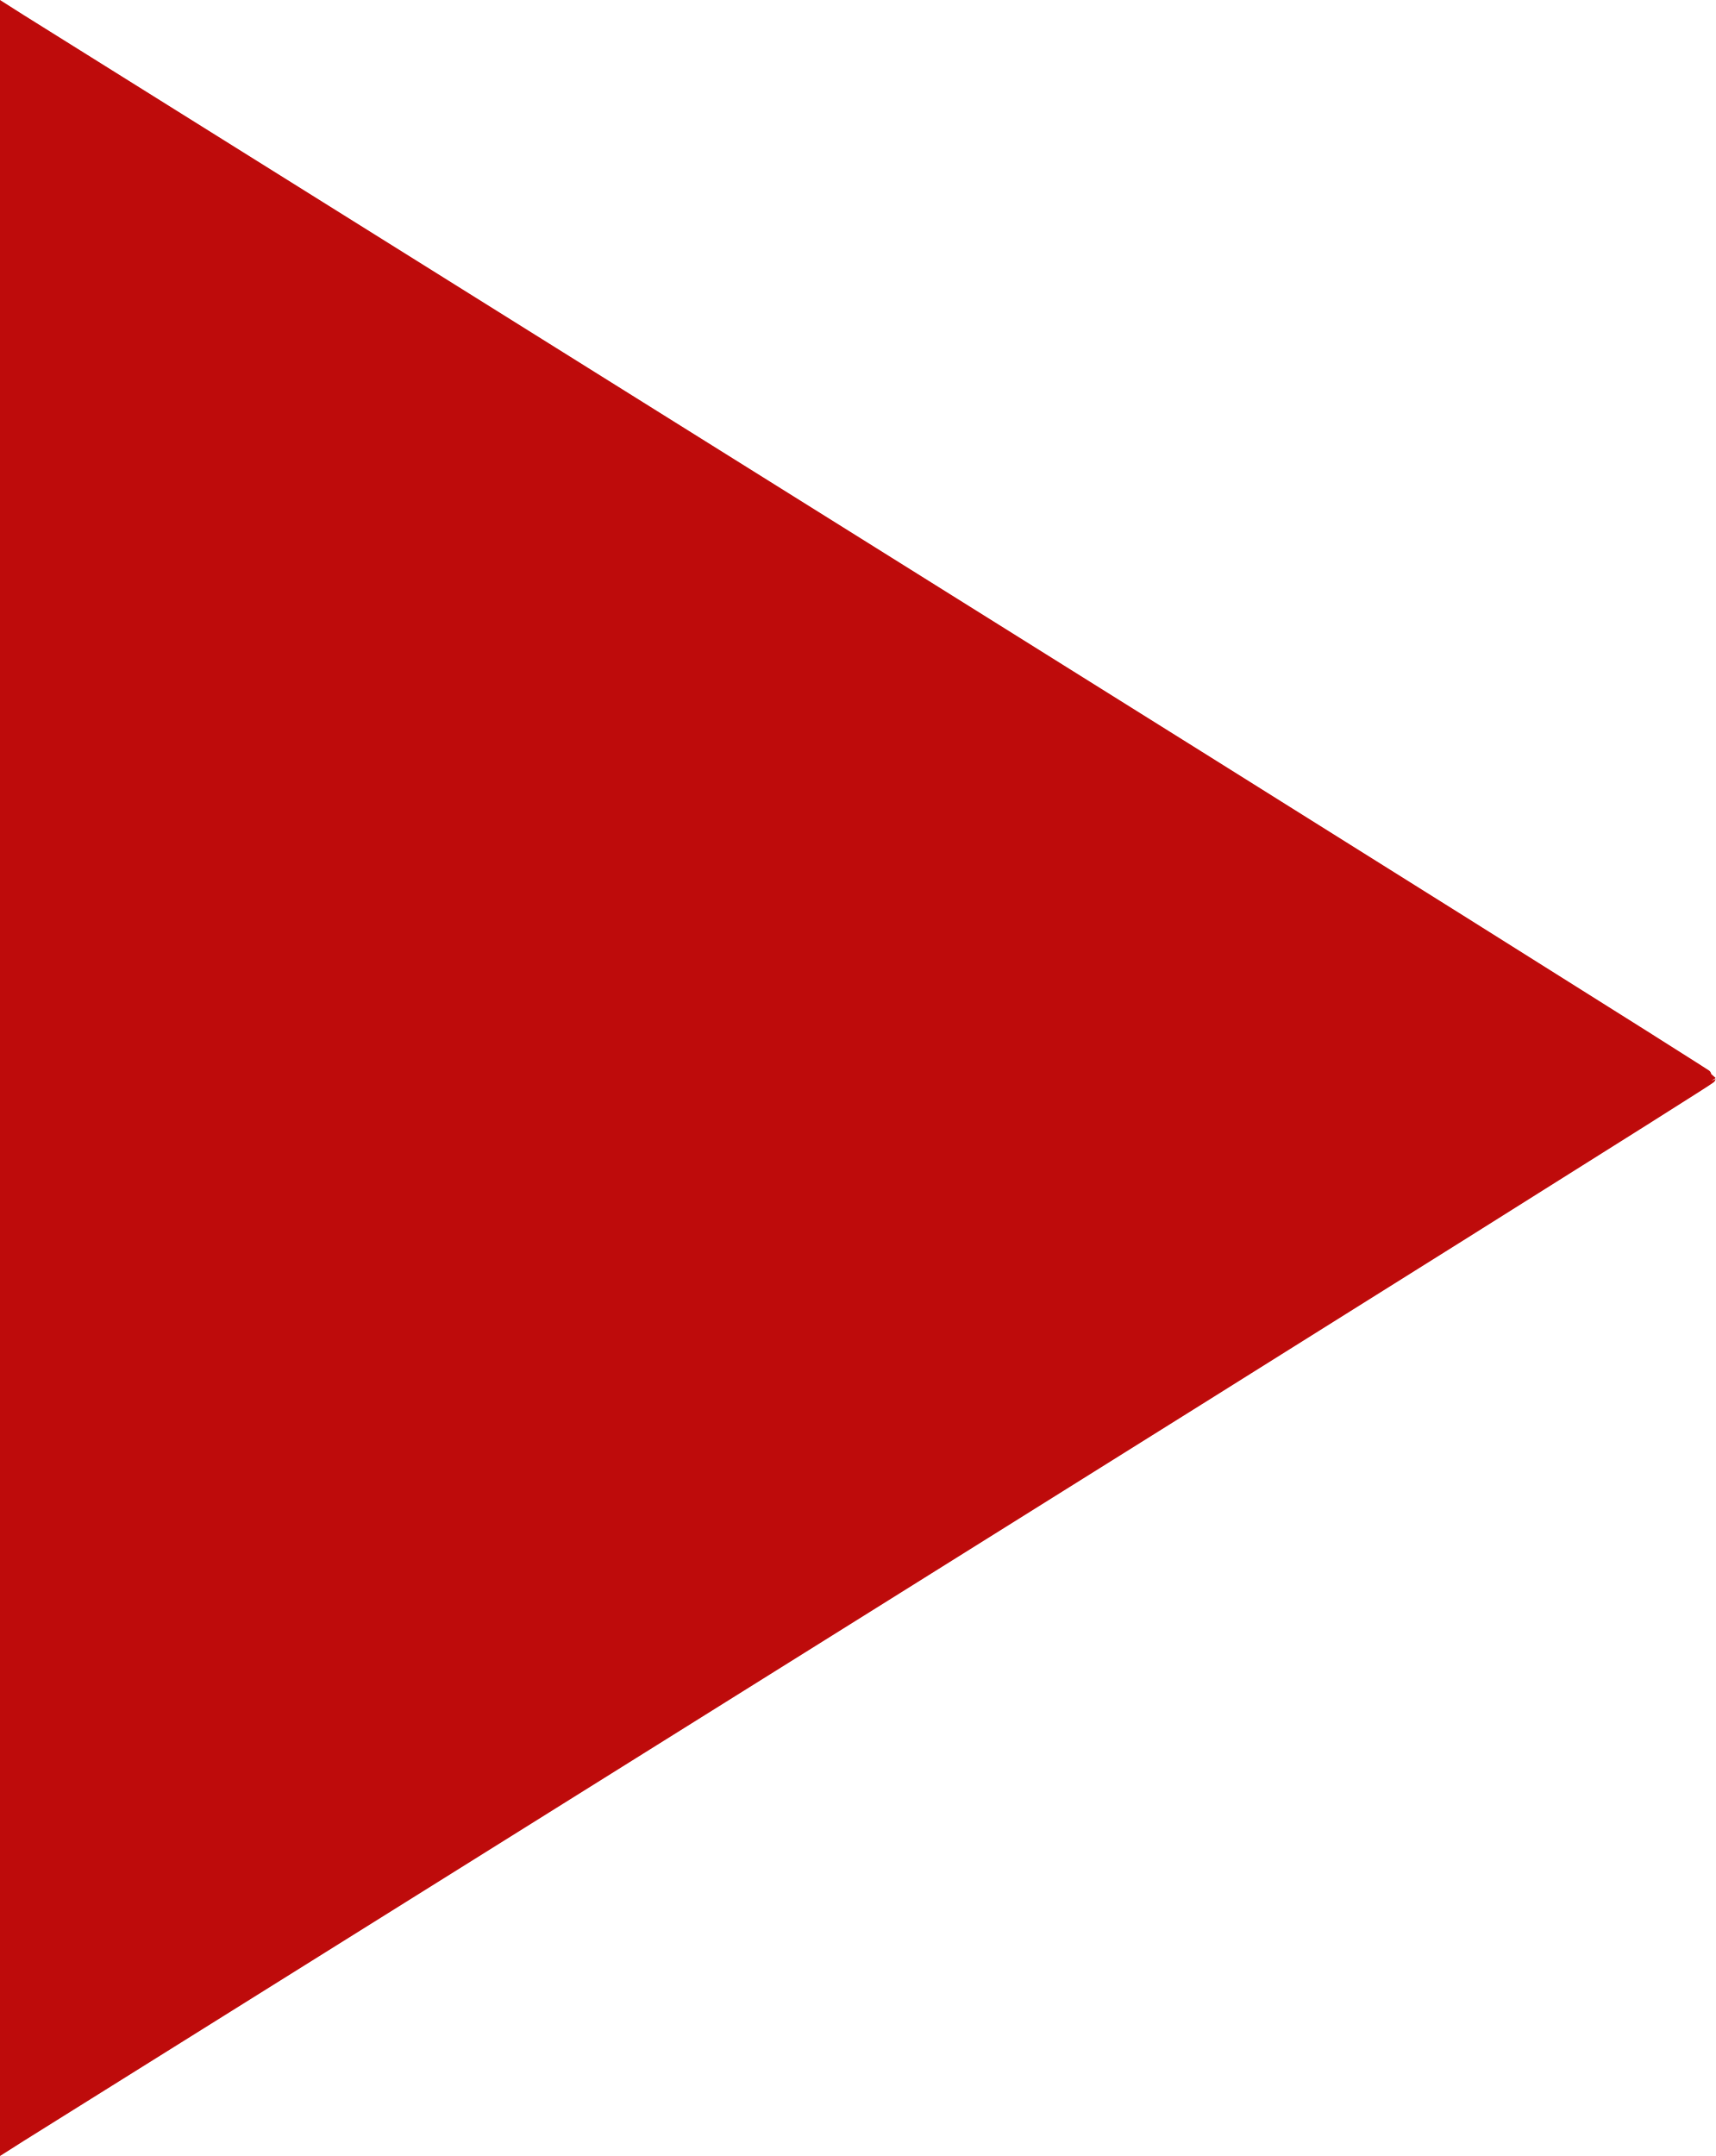
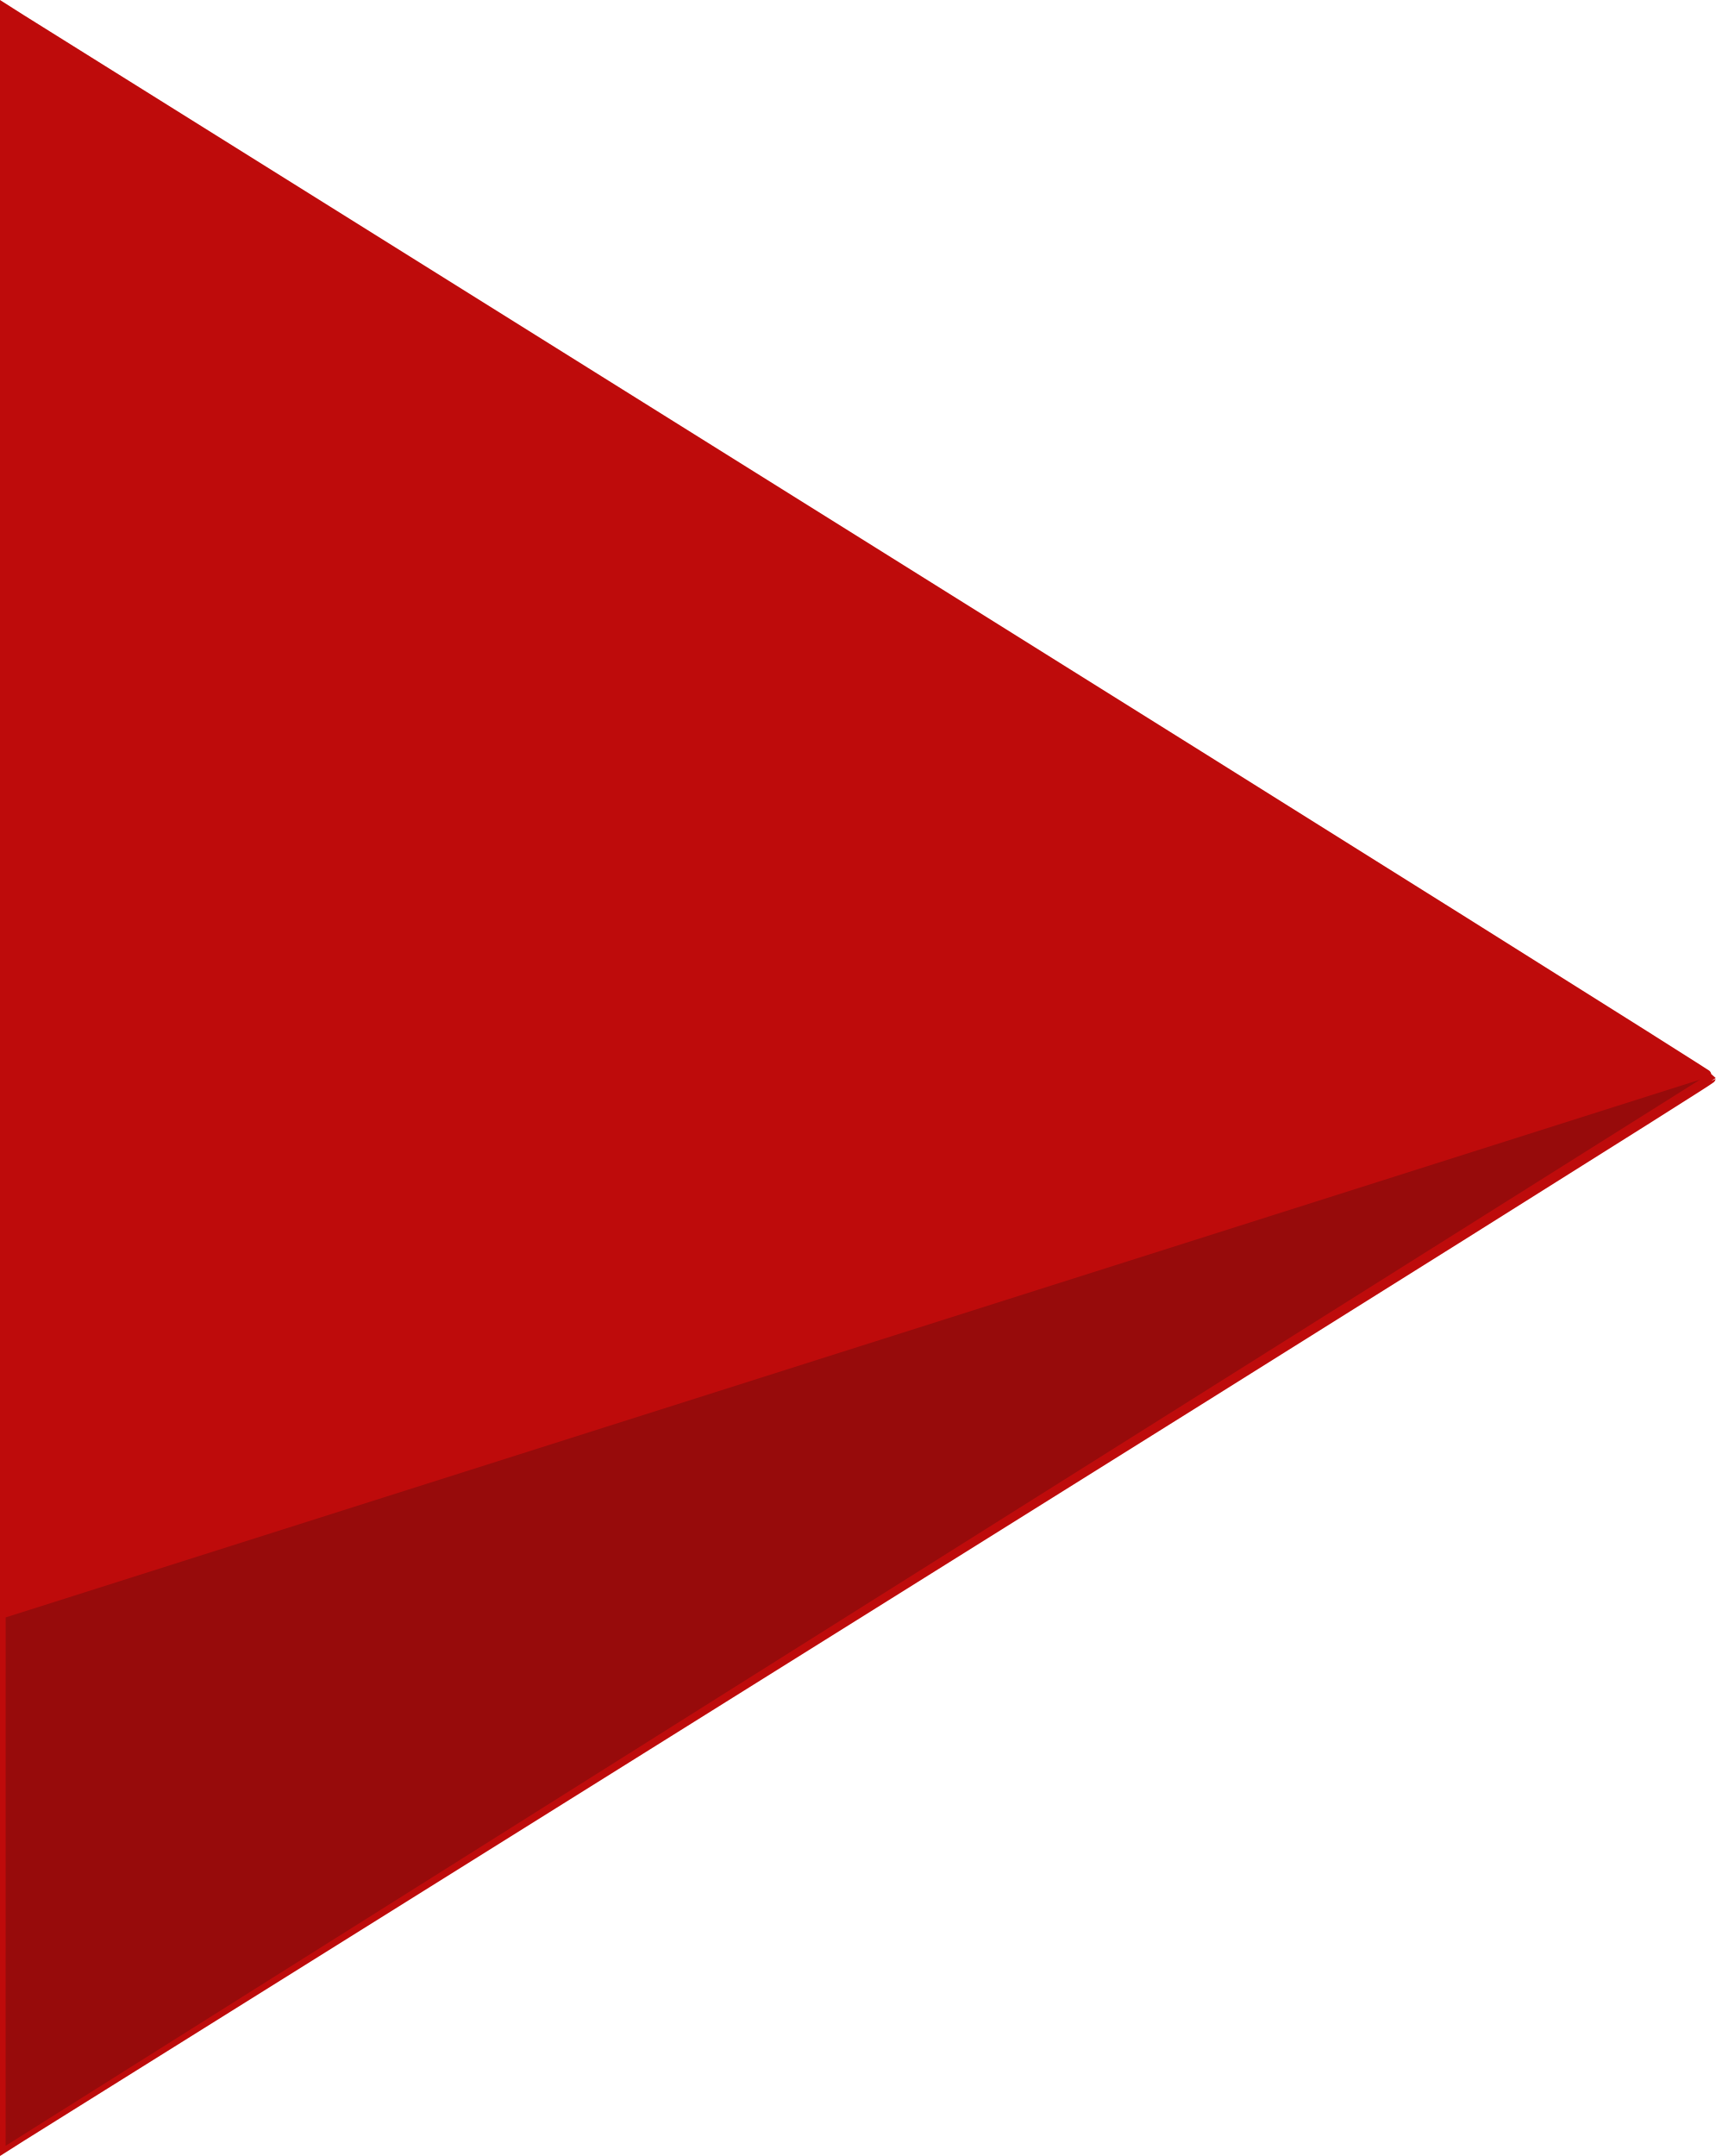
<svg xmlns="http://www.w3.org/2000/svg" height="20.167" viewBox="0 -960 641.989 806.668" width="16.05" fill="#e8eaed" version="1.1" id="svg4">
  <defs id="defs8" />
  <path style="fill:#be0b0b;stroke:#be0b0b;stroke-width:4.196;stroke-miterlimit:10;stroke-opacity:1;fill-opacity:1" d="m 7.891,-952.502 c 3.186,2.024 146.69,91.729 318.897,199.344 172.207,107.615 313.103,196.037 313.103,196.493 0,0.456 -140.897,88.878 -313.103,196.493 -172.207,107.615 -315.71,197.32 -318.897,199.344 l -5.793,3.68 v -399.516 -399.516 z" id="path1539" />
+   <path style="opacity:0.204;fill:#000b0b;fill-opacity:1;stroke:none;stroke-width:0;stroke-linecap:butt;stroke-linejoin:miter;stroke-miterlimit:4;stroke-dasharray:none;stroke-opacity:1" d="M 636.127,-556.057 2.122,-354.846 2.098,-157.15 Z" id="path854" />
</svg>
